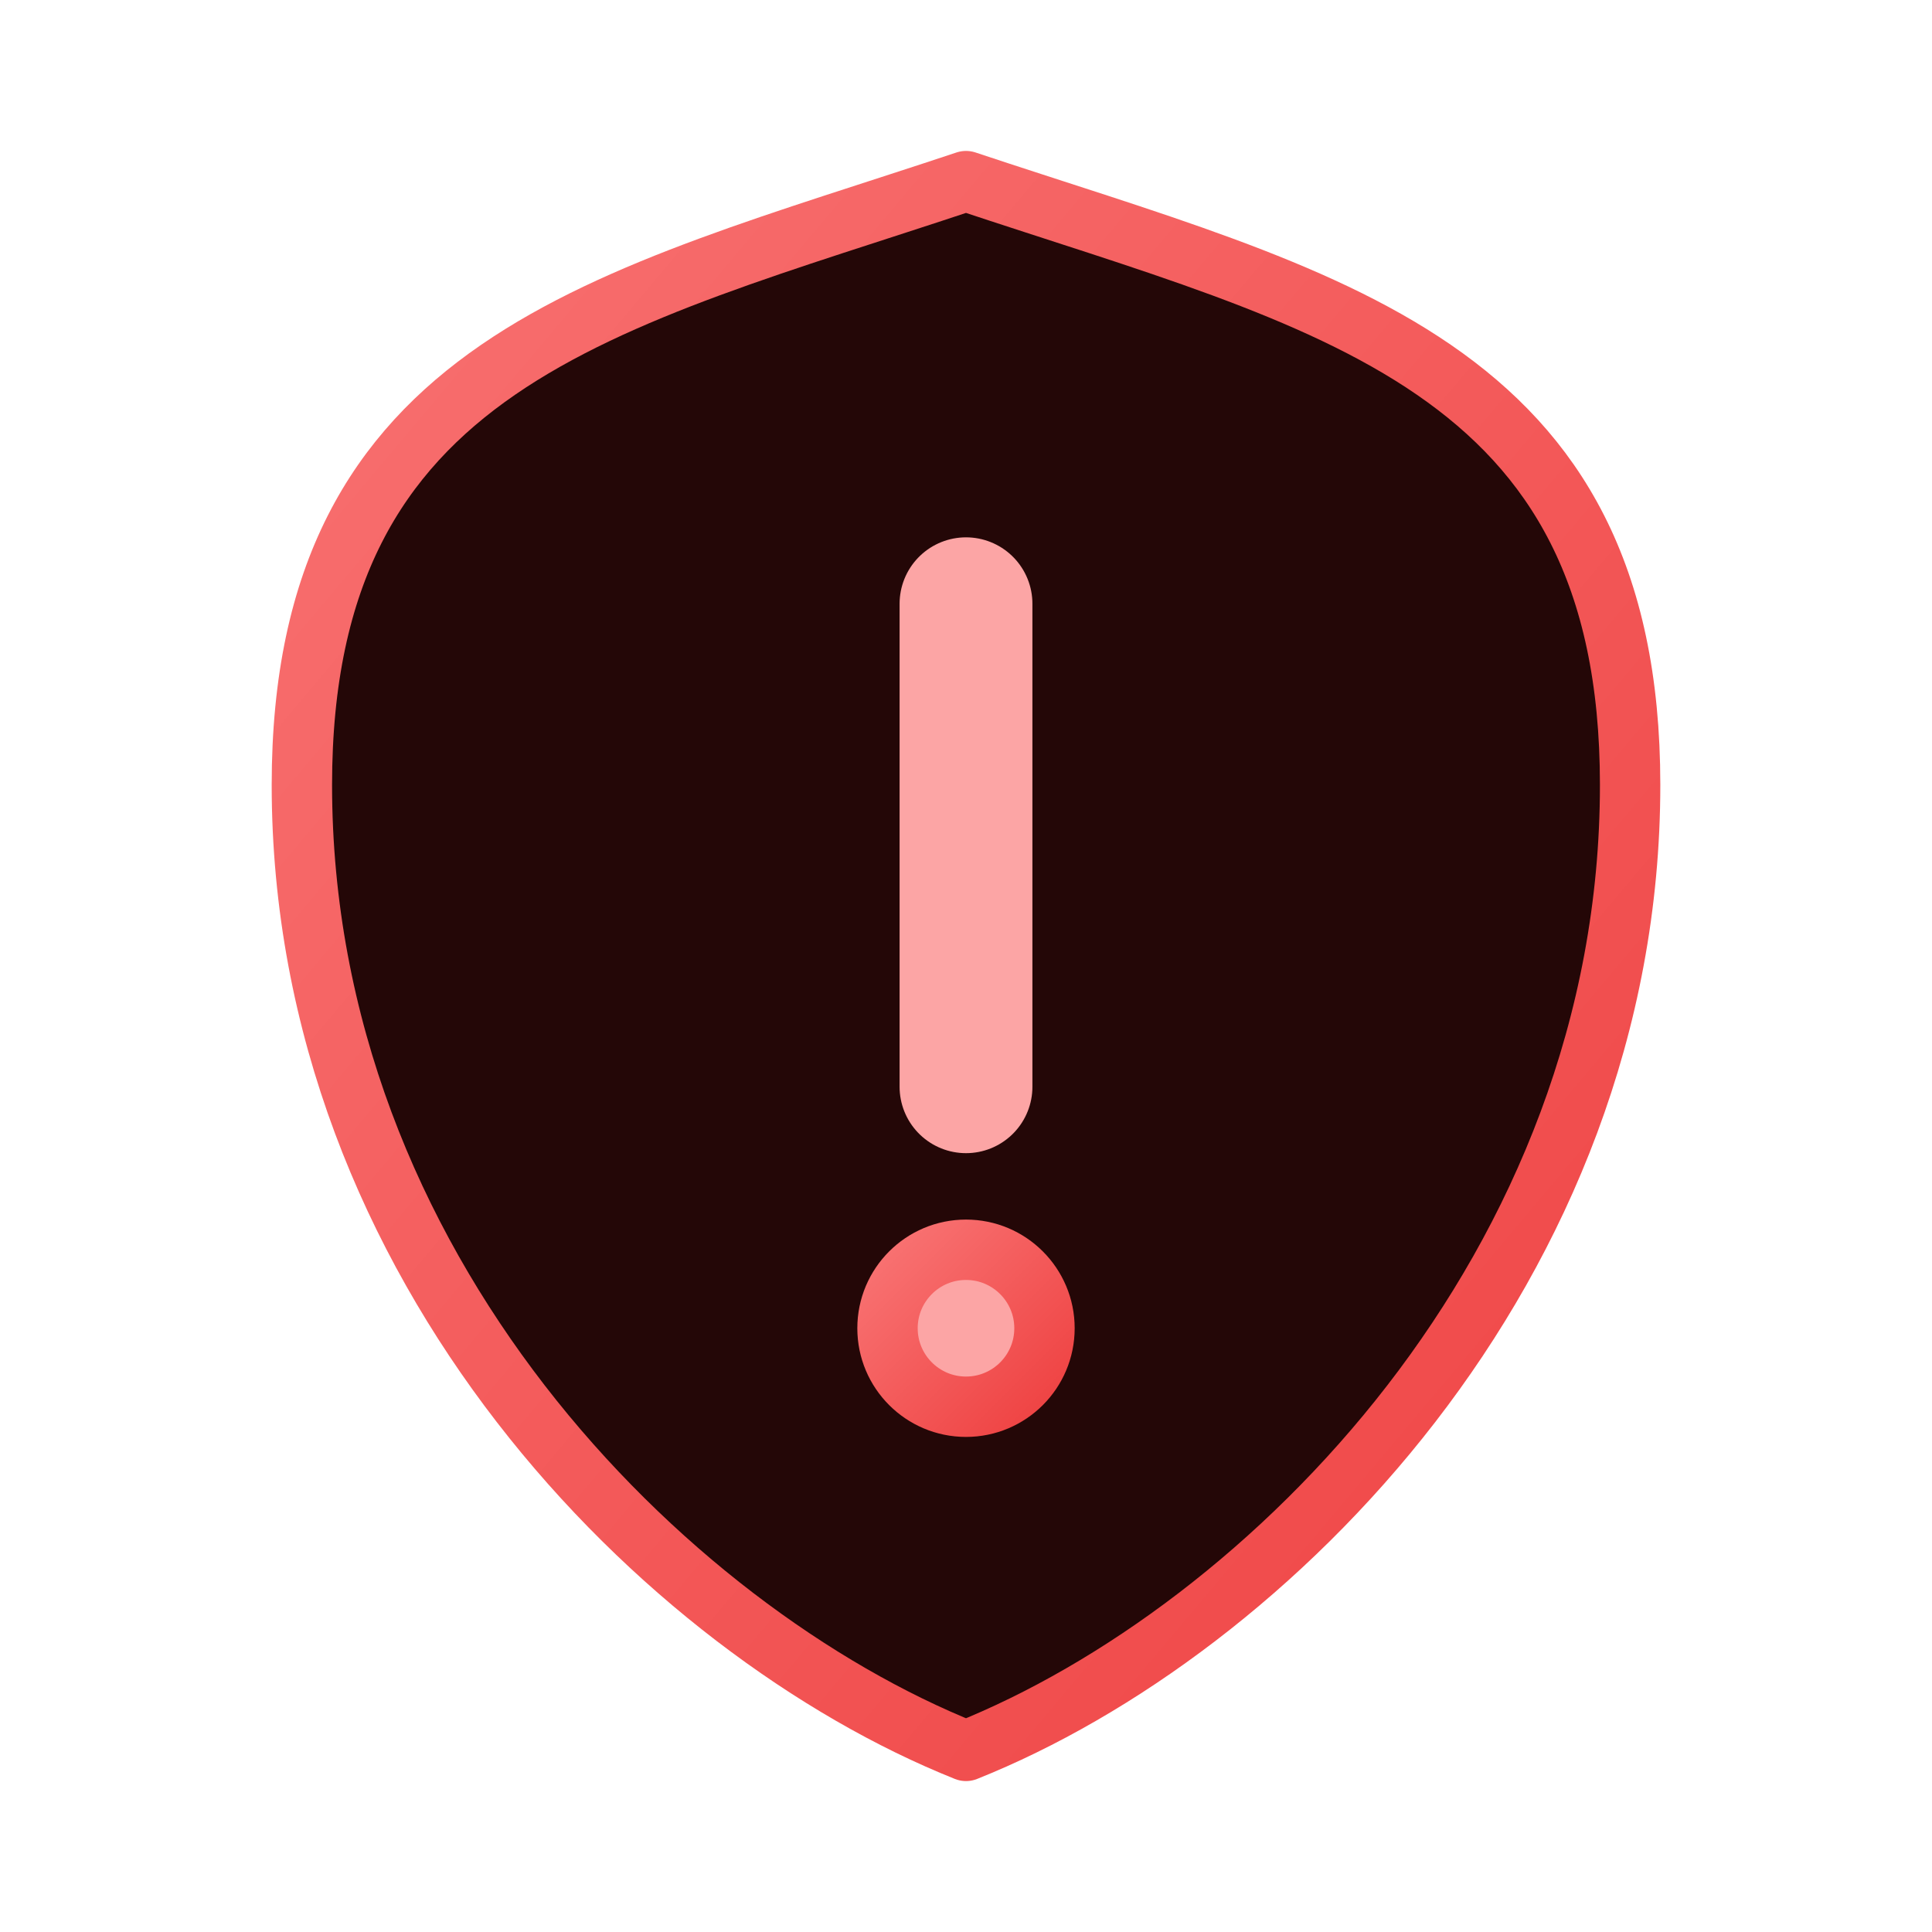
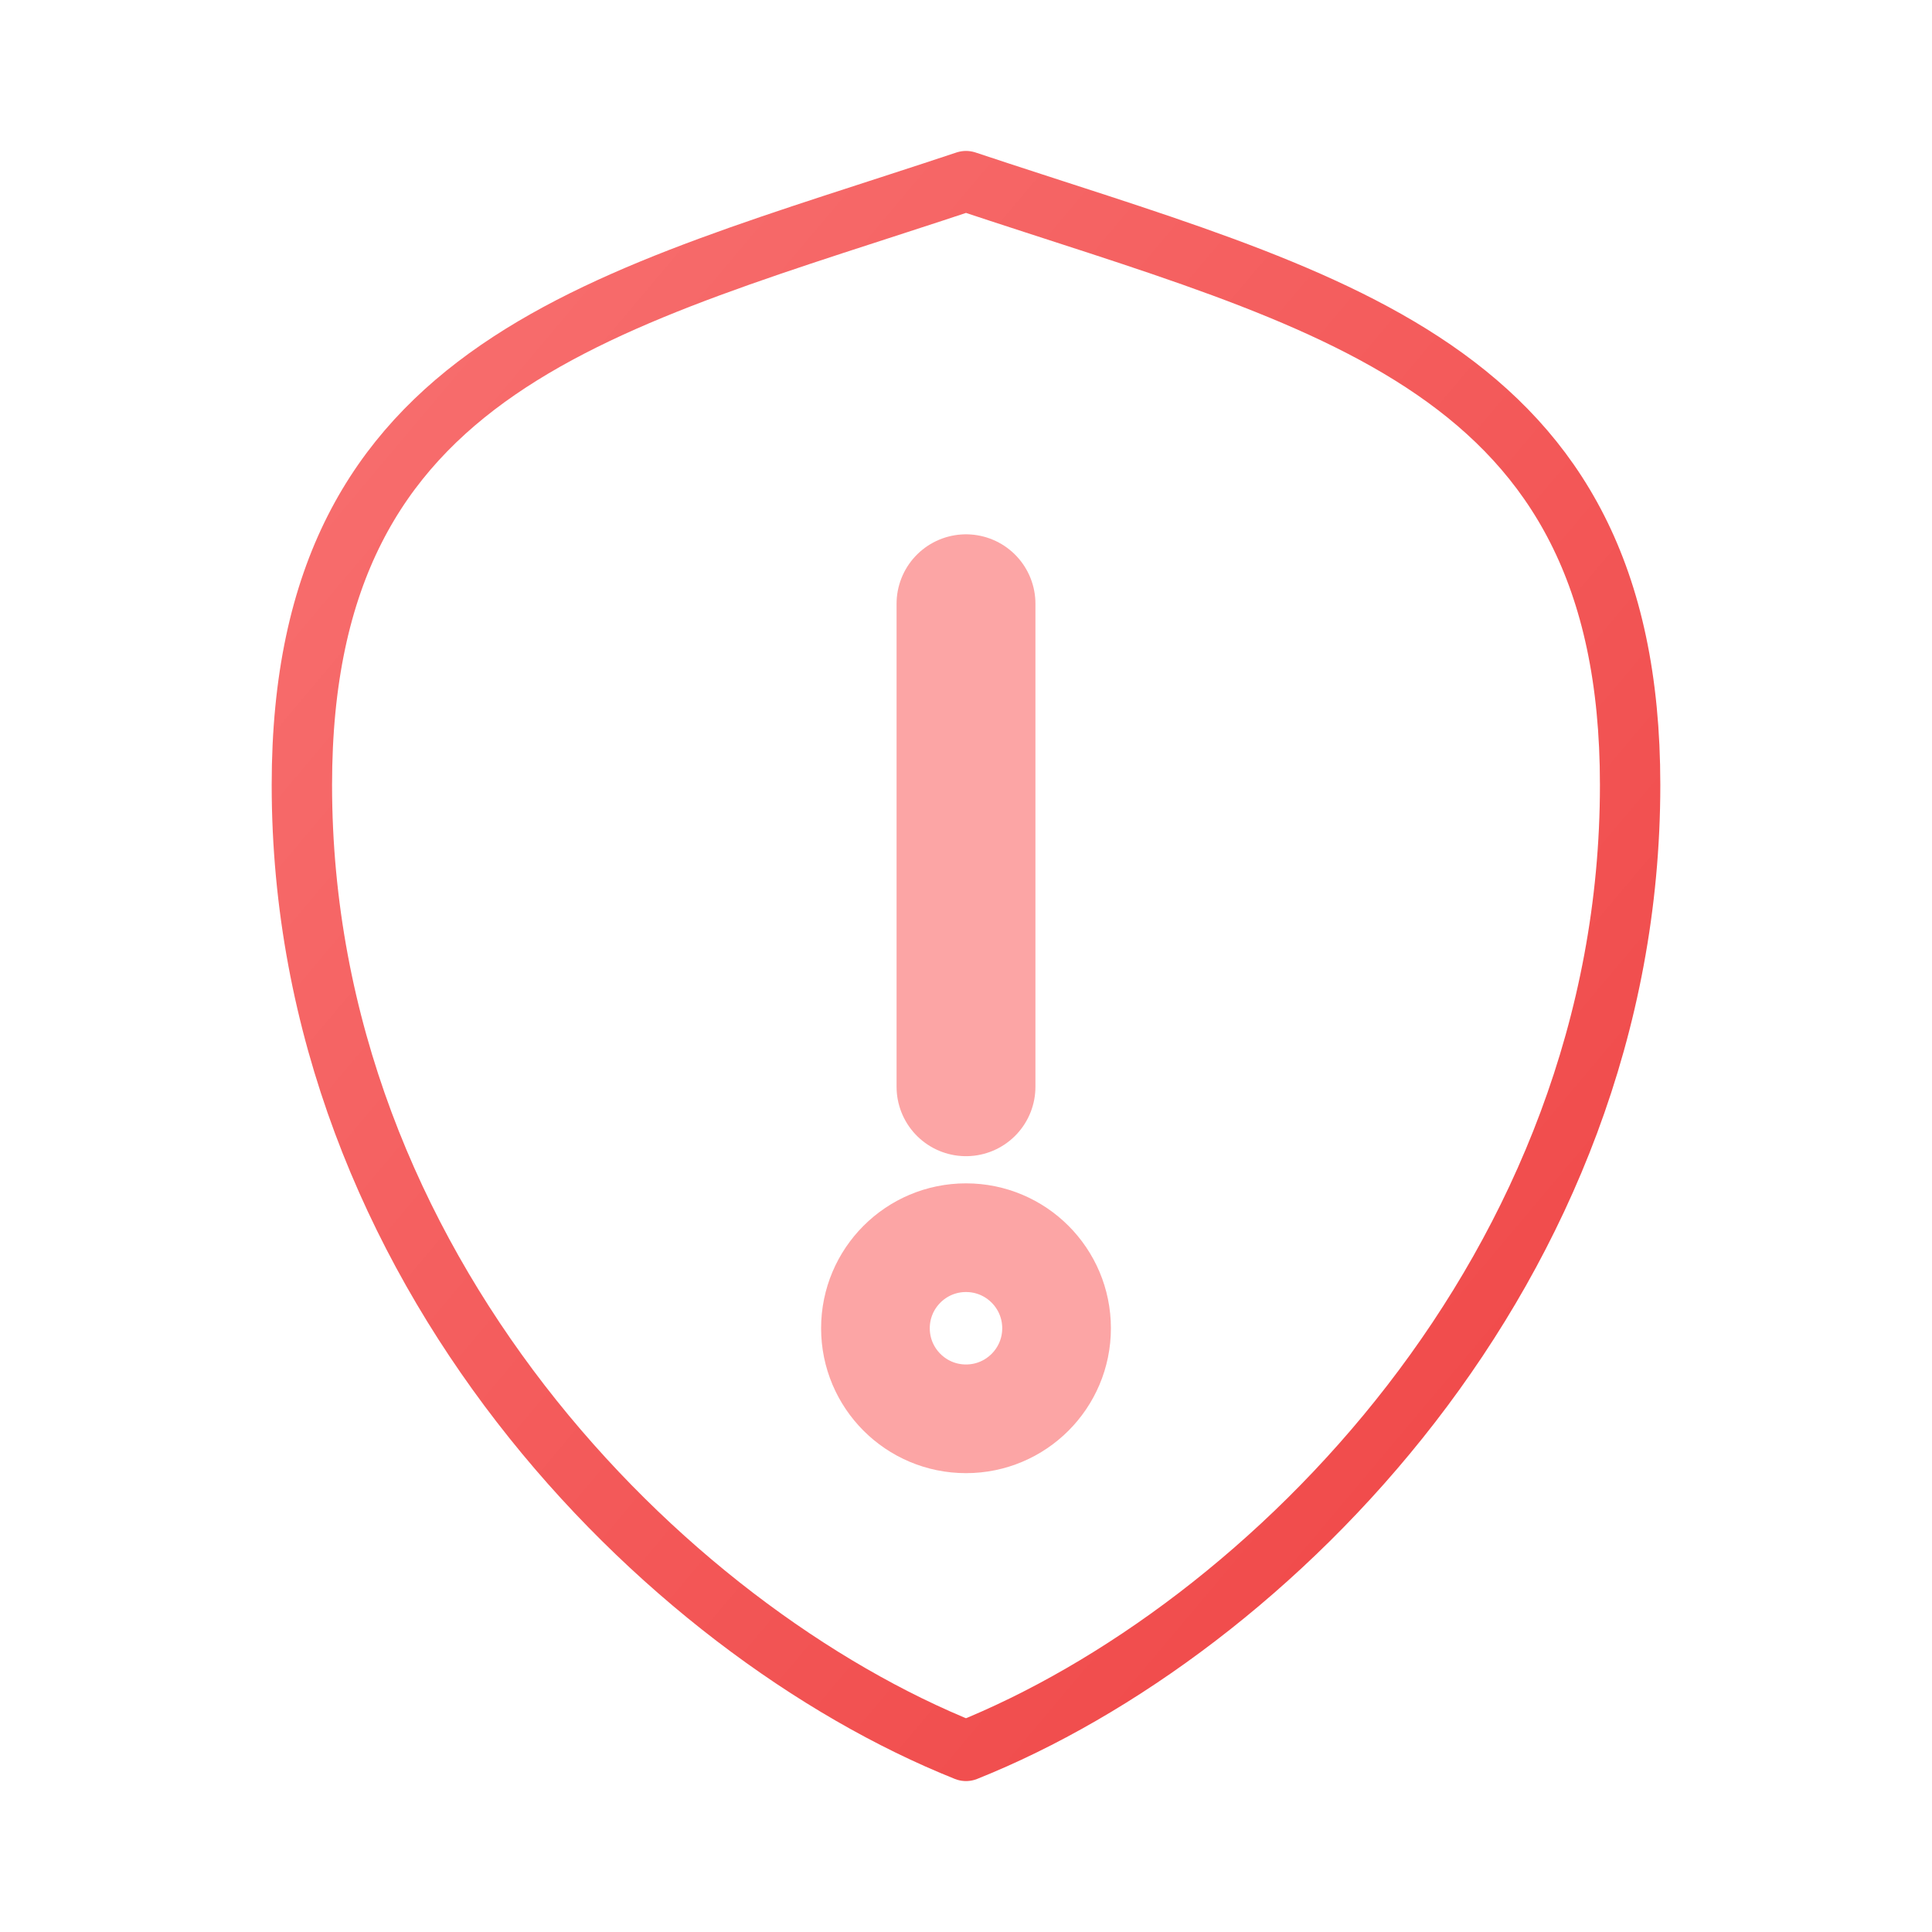
<svg xmlns="http://www.w3.org/2000/svg" viewBox="0 0 32 32" width="100%" height="100%">
  <defs>
    <linearGradient id="neonAlertGrad" x1="0%" y1="0%" x2="100%" y2="100%">
      <stop offset="0%" stop-color="#f87171" />
      <stop offset="100%" stop-color="#ef4444" />
    </linearGradient>
  </defs>
  <style>
    @keyframes alertShine {
-       0%, 100% { filter: drop-shadow(0 0 2px #f87171) drop-shadow(0 0 5px rgba(239, 68, 68, 0.5)); stroke-width: 1.8; }
-       50% { filter: drop-shadow(0 0 5px #ef4444) drop-shadow(0 0 10px rgba(248, 113, 113, 0.9)); stroke-width: 2.1; }
+       0%, 100% { filter: drop-shadow(0 0 2px #f87171) drop-shadow(0 0 5px rgba(239, 68, 68, 0.5)); stroke-width: 2; }
+       50% { filter: drop-shadow(0 0 5px #ef4444) drop-shadow(0 0 10px rgba(248, 113, 113, 0.9)); stroke-width: 2.3; }
    }
    .neon-s-alert { animation: alertShine 2s ease-in-out infinite; }
  </style>
  <g class="neon-s-alert" fill="none" stroke="url(#neonAlertGrad)" stroke-linecap="round" stroke-linejoin="round">
-     <path d="M 16 3 C 22 5, 27 6, 27 13 C 27 21, 21 27, 16 29 C 11 27, 5 21, 5 13 C 5 6, 10 5, 16 3 Z" fill="#240707" />
-     <line x1="16" y1="10" x2="16" y2="18" stroke="#fca5a5" stroke-width="2.2" />
-     <circle cx="16" cy="22" r="1.3" fill="#fca5a5" />
+     <path d="M 16 3 C 22 5, 27 6, 27 13 C 27 21, 21 27, 16 29 C 11 27, 5 21, 5 13 C 5 6, 10 5, 16 3 Z" fill="none" />
+     <line x1="16" y1="10" x2="16" y2="18" stroke="#fca5a5" stroke-width="2.3" />
+     <circle cx="16" cy="22" r="1.5" fill="none" stroke="#fca5a5" stroke-width="1.8" />
  </g>
</svg>
